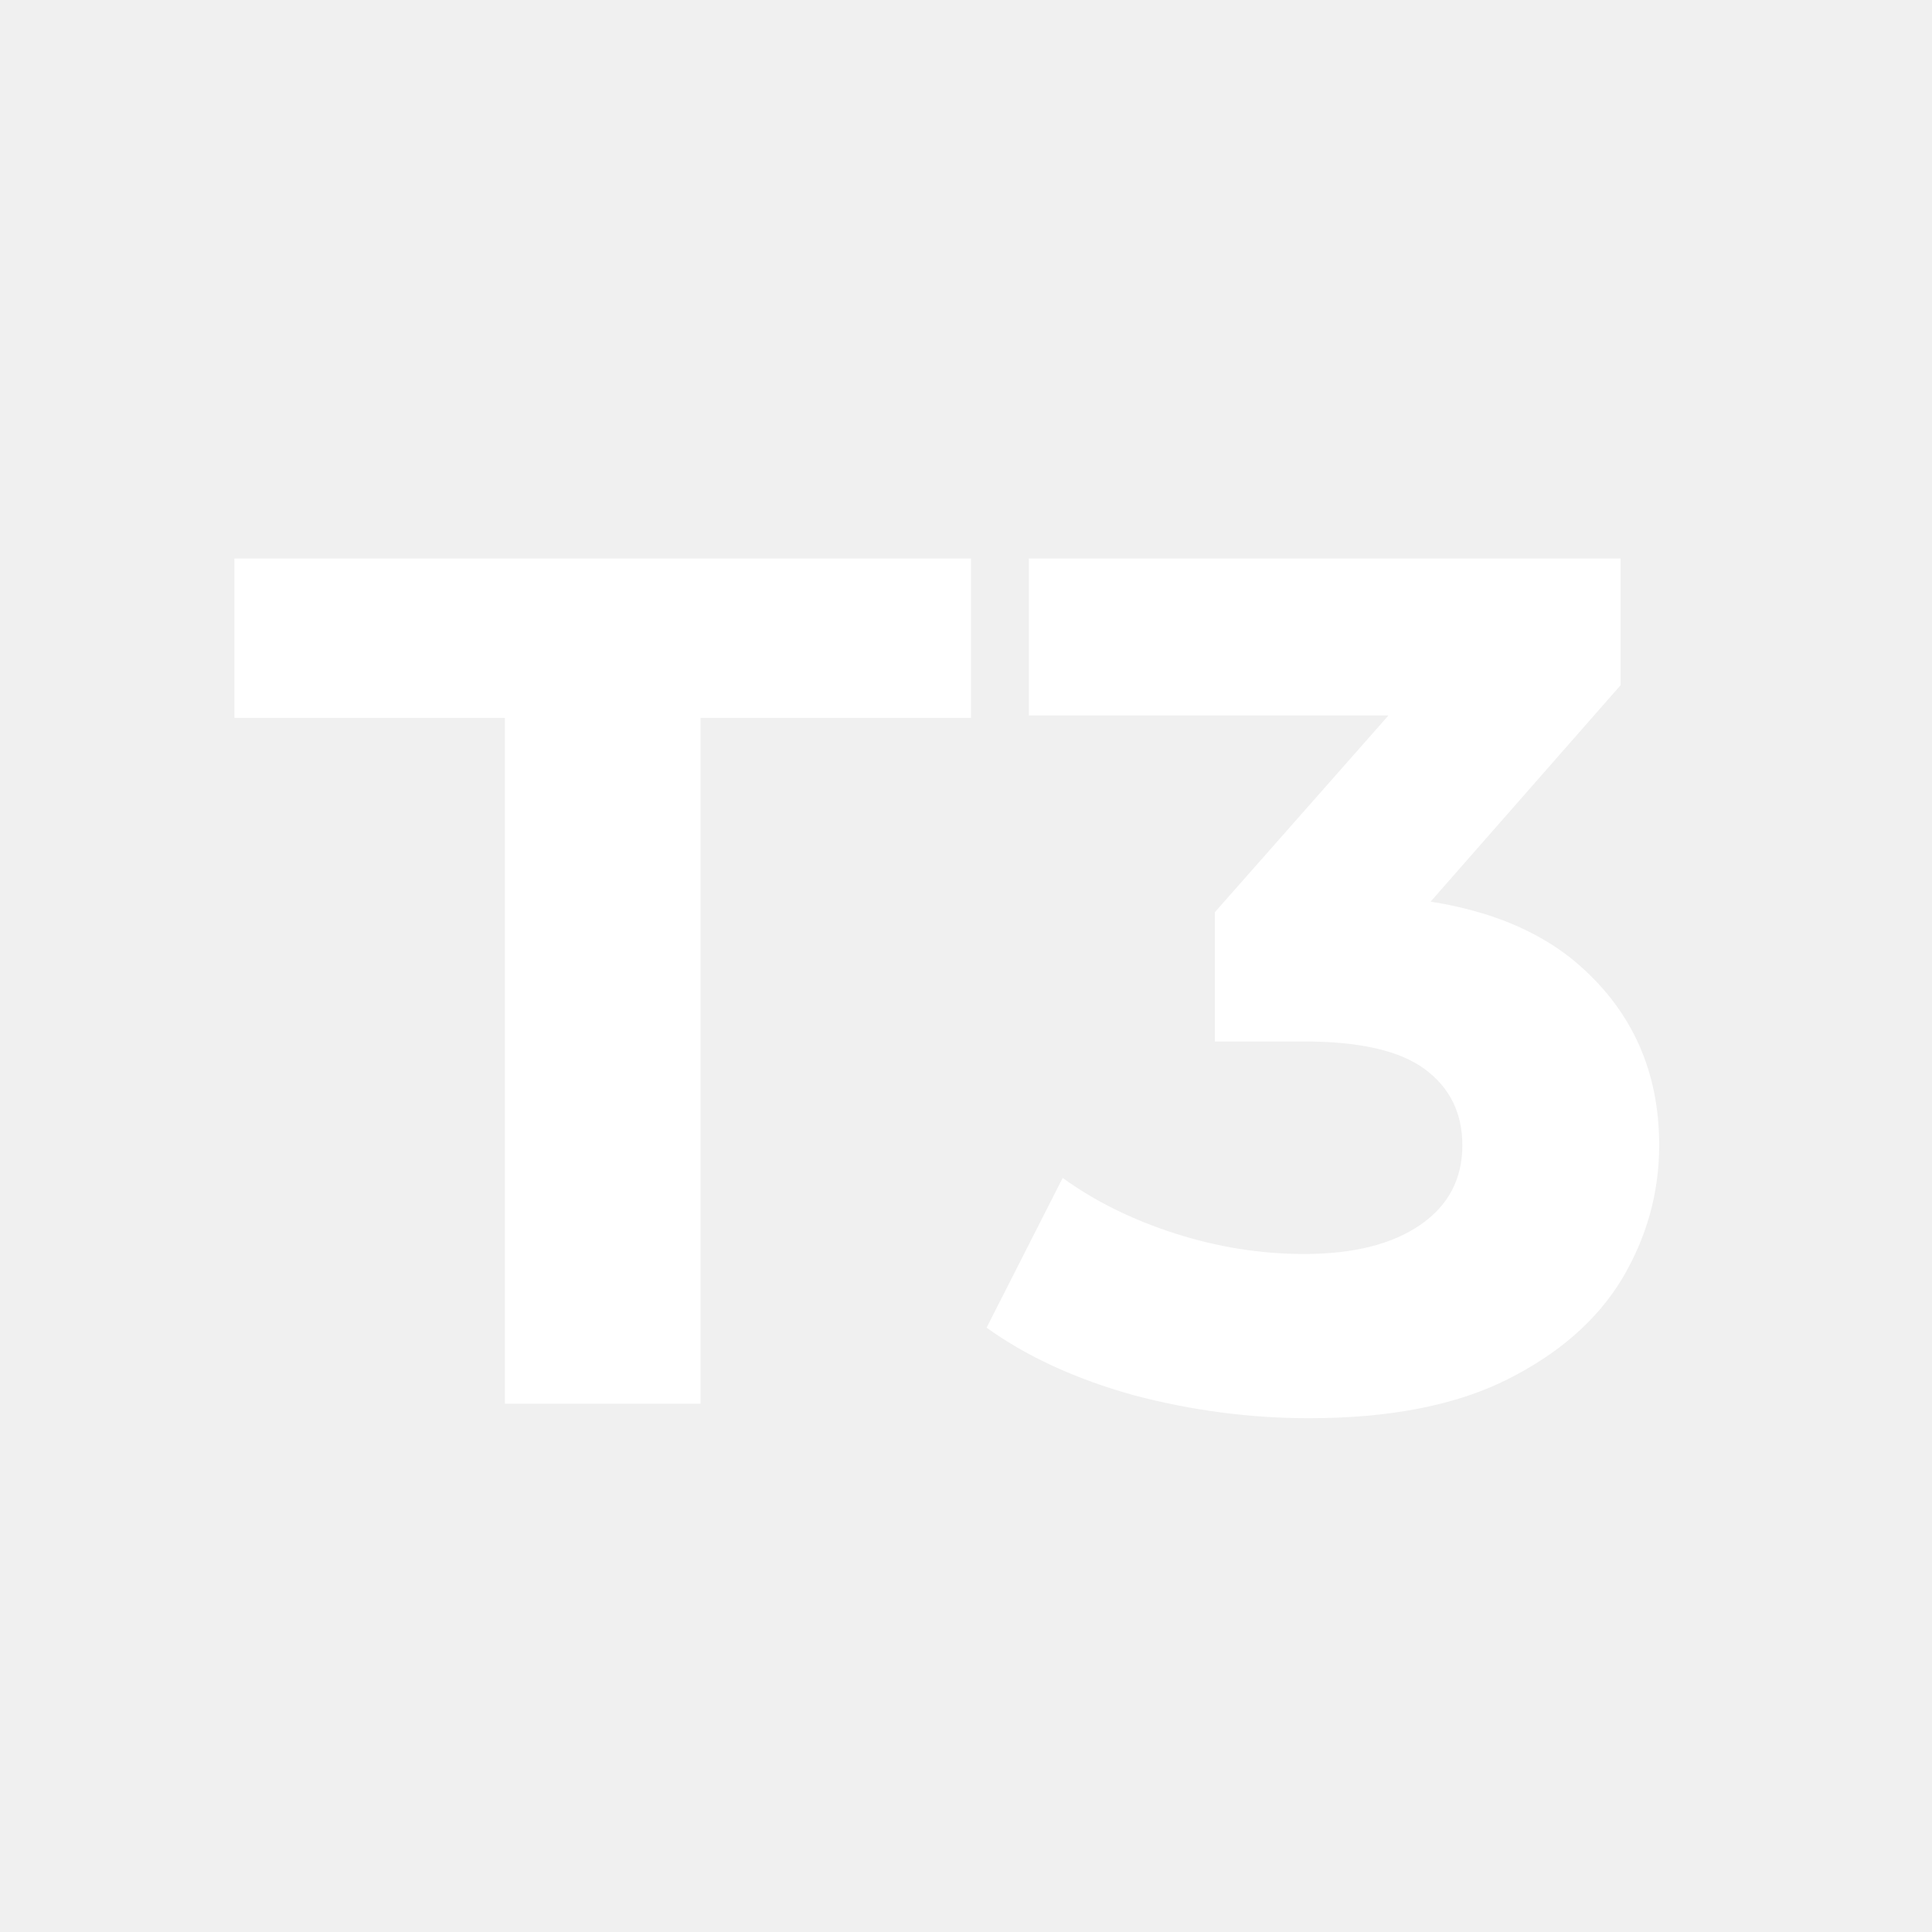
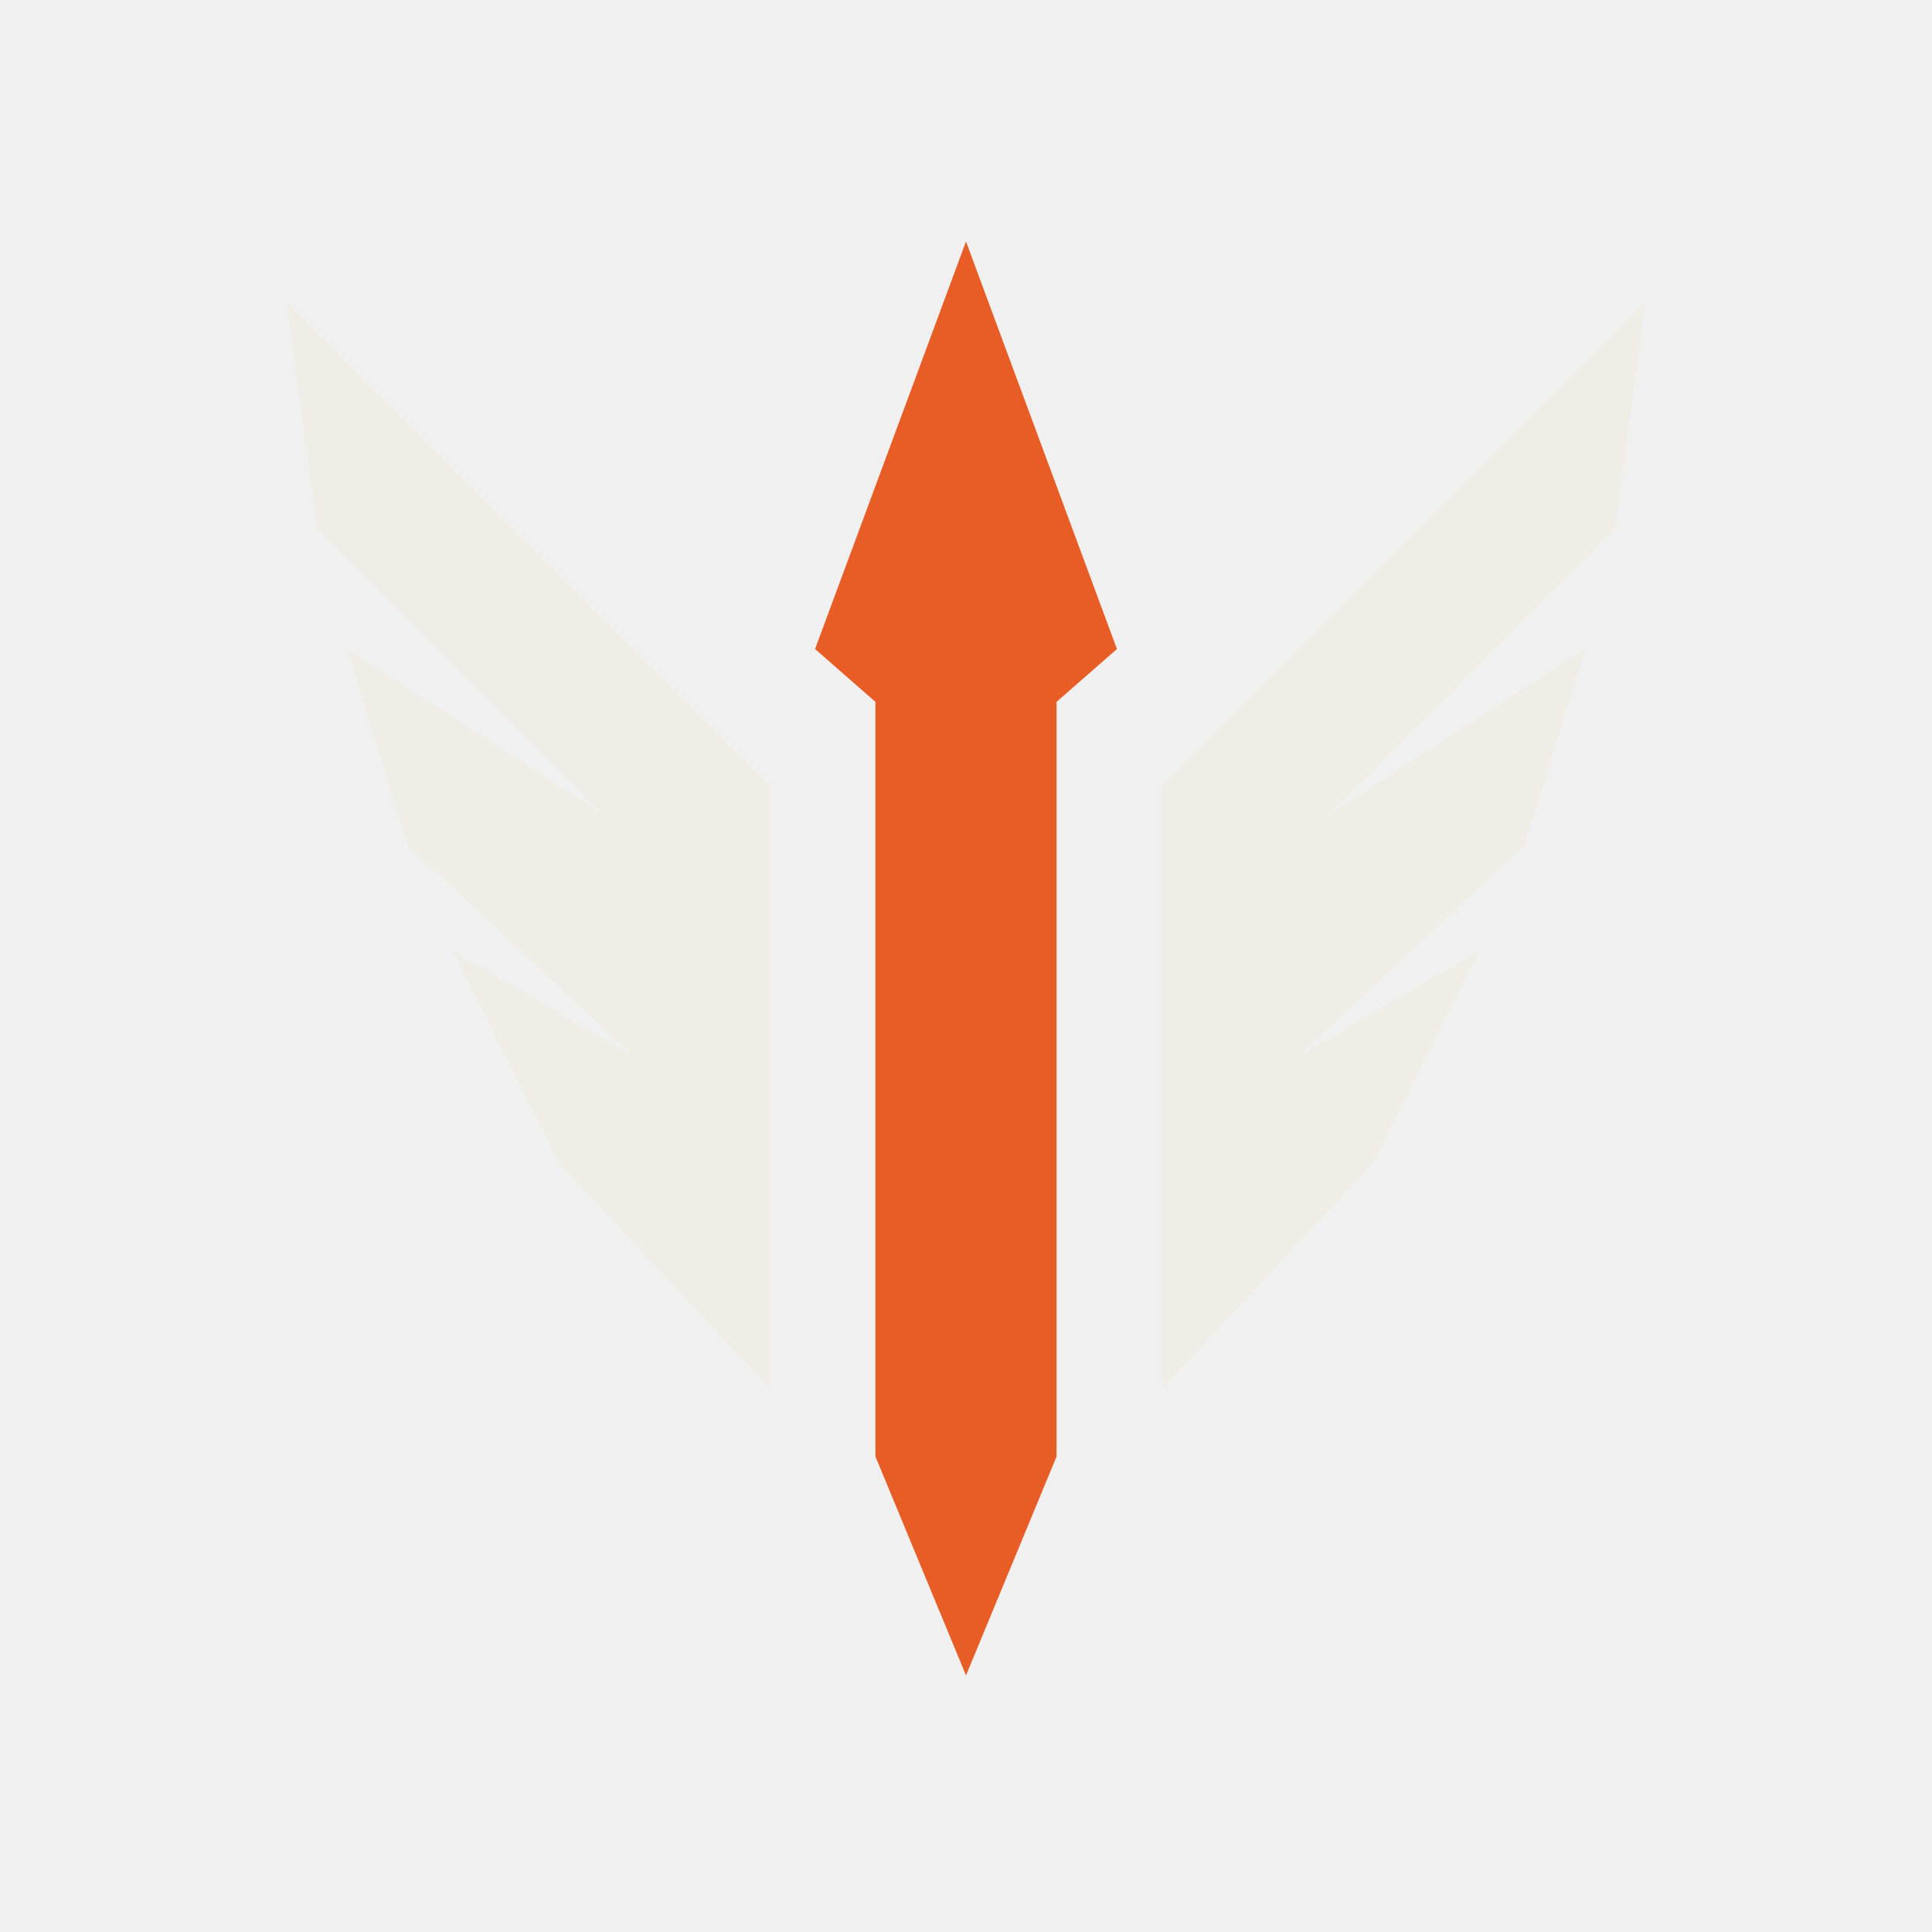
<svg xmlns="http://www.w3.org/2000/svg" width="128" height="128" viewBox="0 0 128 128" fill="none">
-   <path d="M33.451 93V47.56H15.531V37H64.331V47.56H46.411V93H33.451ZM86.725 93.96C82.832 93.96 78.965 93.453 75.125 92.44C71.285 91.373 68.032 89.88 65.365 87.96L70.405 78.04C72.539 79.587 75.019 80.813 77.845 81.72C80.672 82.627 83.525 83.08 86.405 83.08C89.659 83.08 92.219 82.44 94.085 81.16C95.952 79.88 96.885 78.12 96.885 75.88C96.885 73.747 96.059 72.067 94.405 70.84C92.752 69.613 90.085 69 86.405 69H80.485V60.44L96.085 42.76L97.525 47.4H68.165V37H107.365V45.4L91.845 63.08L85.285 59.32H89.045C95.925 59.32 101.125 60.867 104.645 63.96C108.165 67.053 109.925 71.027 109.925 75.88C109.925 79.027 109.099 81.987 107.445 84.76C105.792 87.48 103.259 89.693 99.845 91.4C96.432 93.107 92.059 93.96 86.725 93.96Z" fill="white" />
+   <path d="M64 16 L74 43 L70 46.5 L70 96.5 L64 111 L58 96.5 L58 46.5 L54 43 Z" fill="#E85D26" />
+   <path d="M51 52 L19 20 L21 35 L40 54 L23 43 L27 56 L42 70 L30 63 L37 77 L51 92 Z" fill="#F0EDE6" />
+   <path d="M77 52 L109 20 L107 35 L88 54 L105 43 L101 56 L86 70 L98 63 L91 77 L77 92 Z" fill="#F0EDE6" />
</svg>
